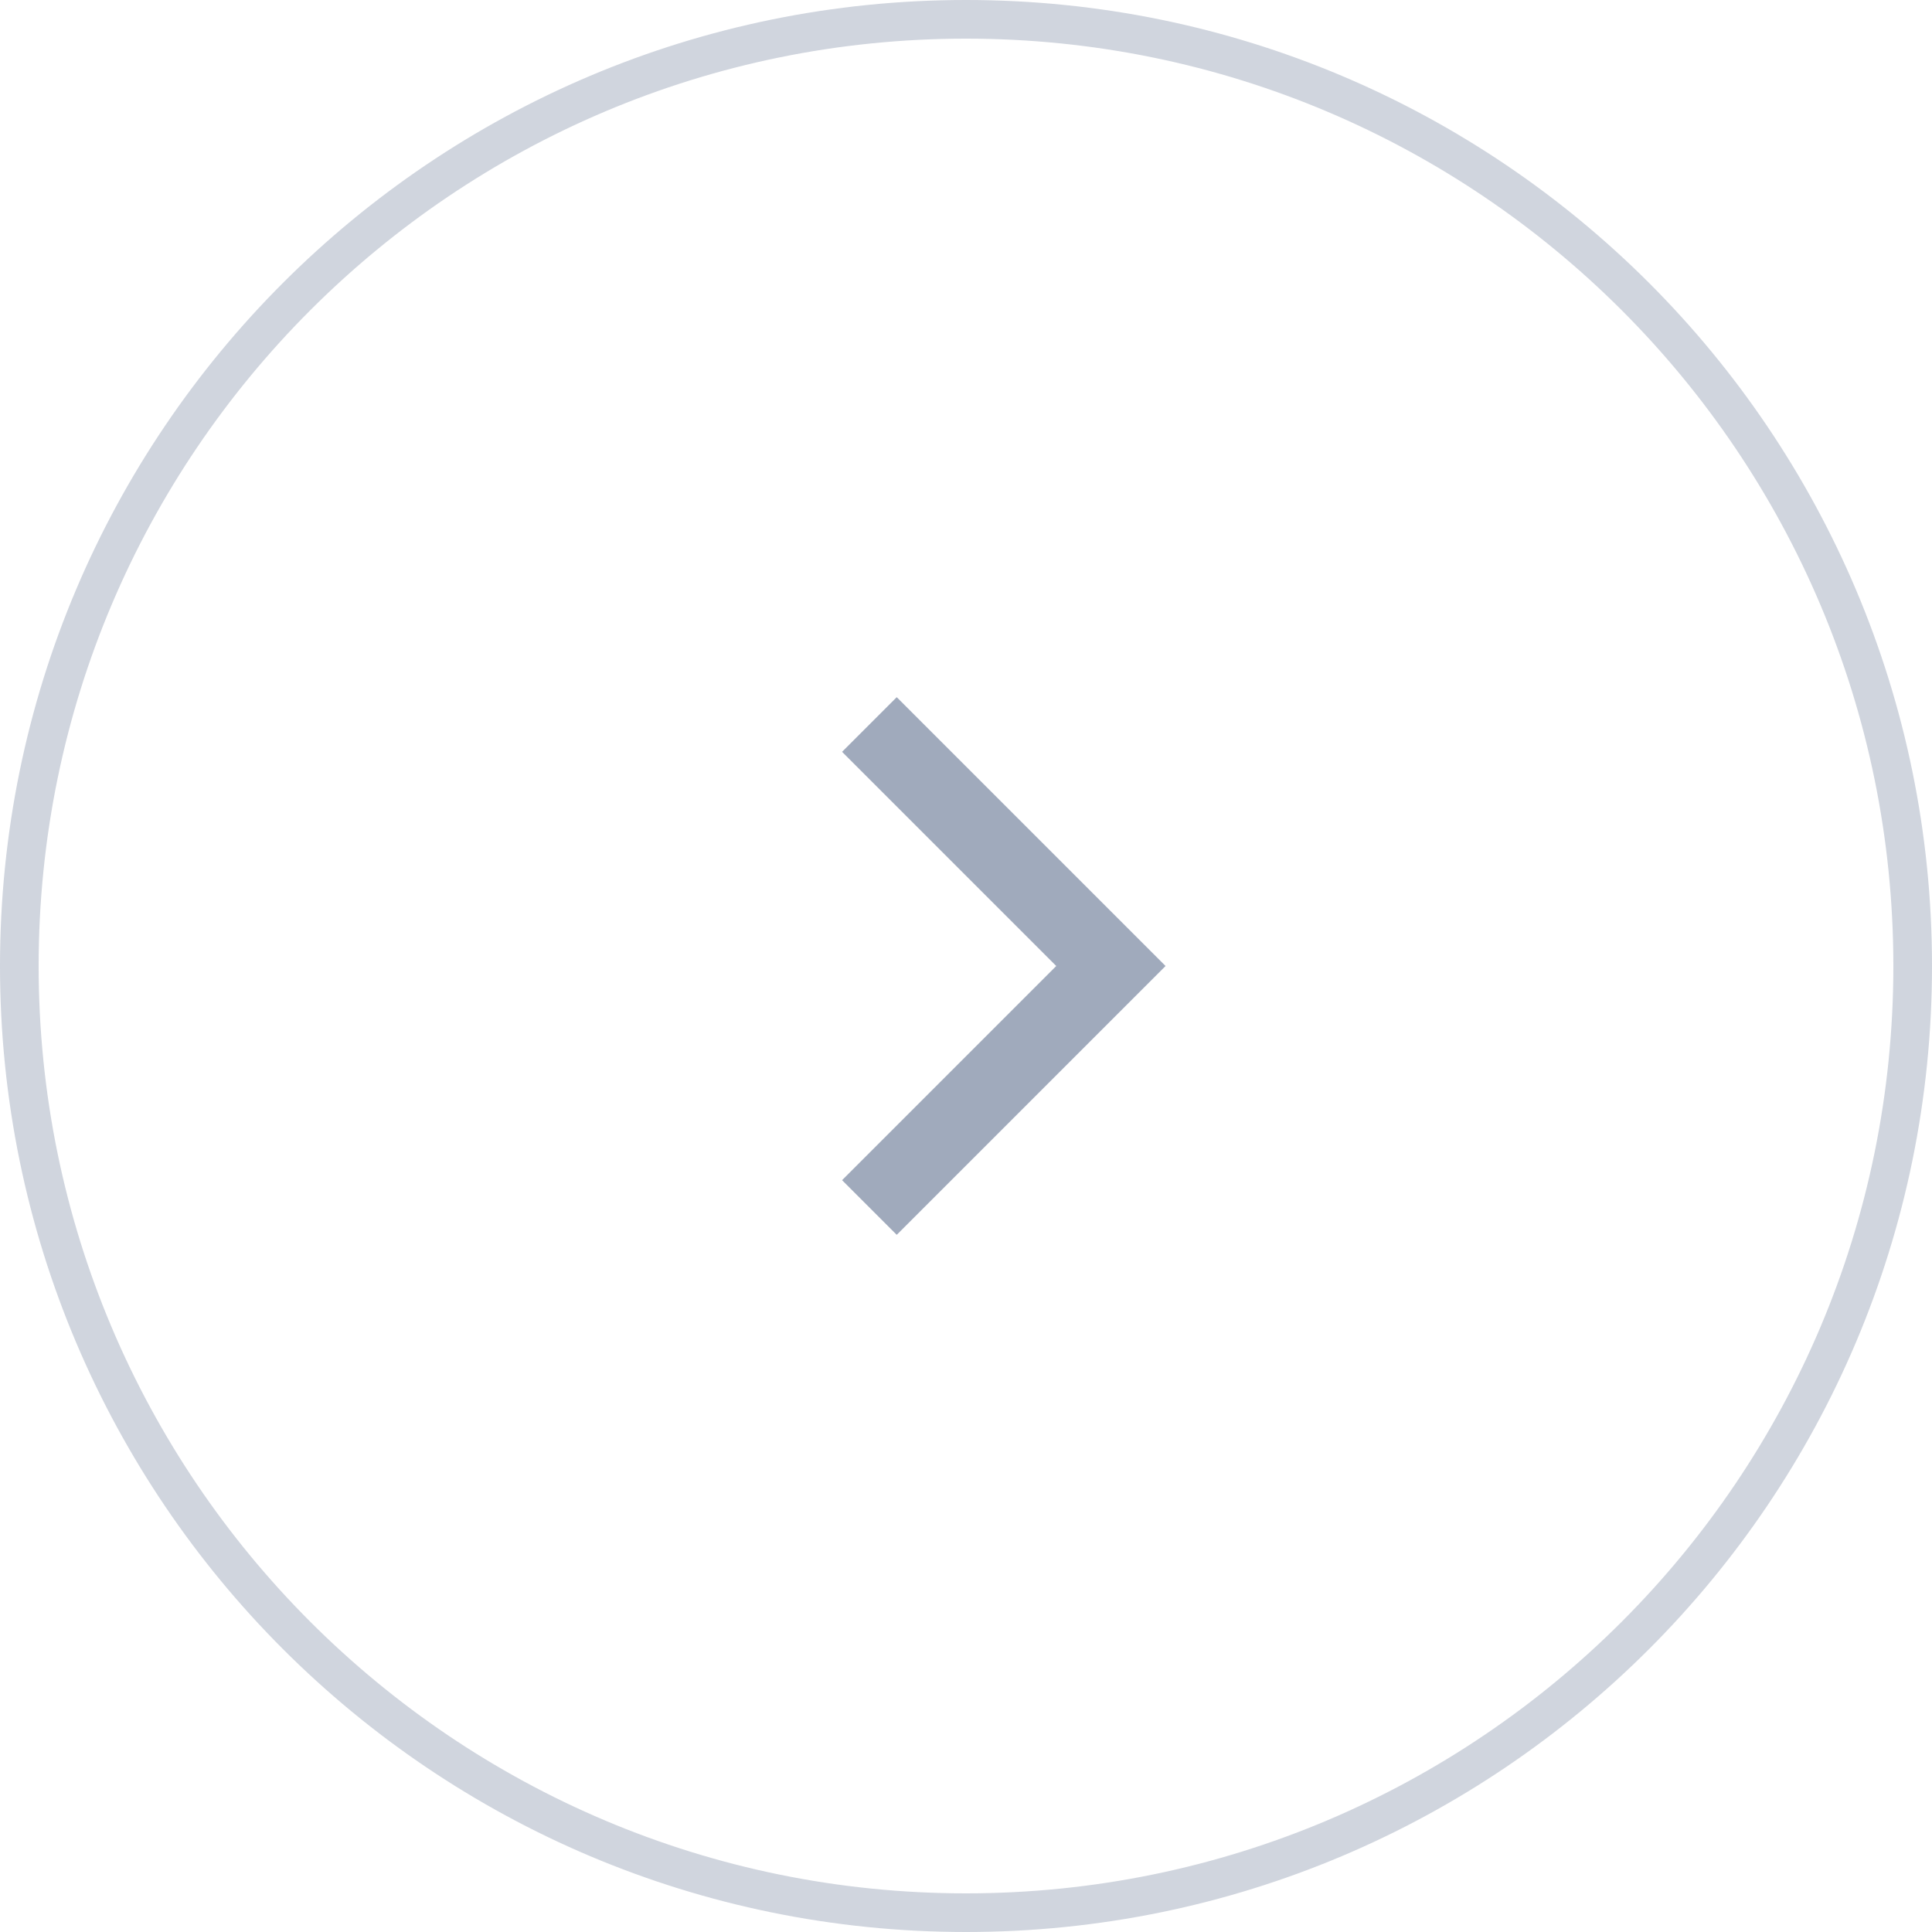
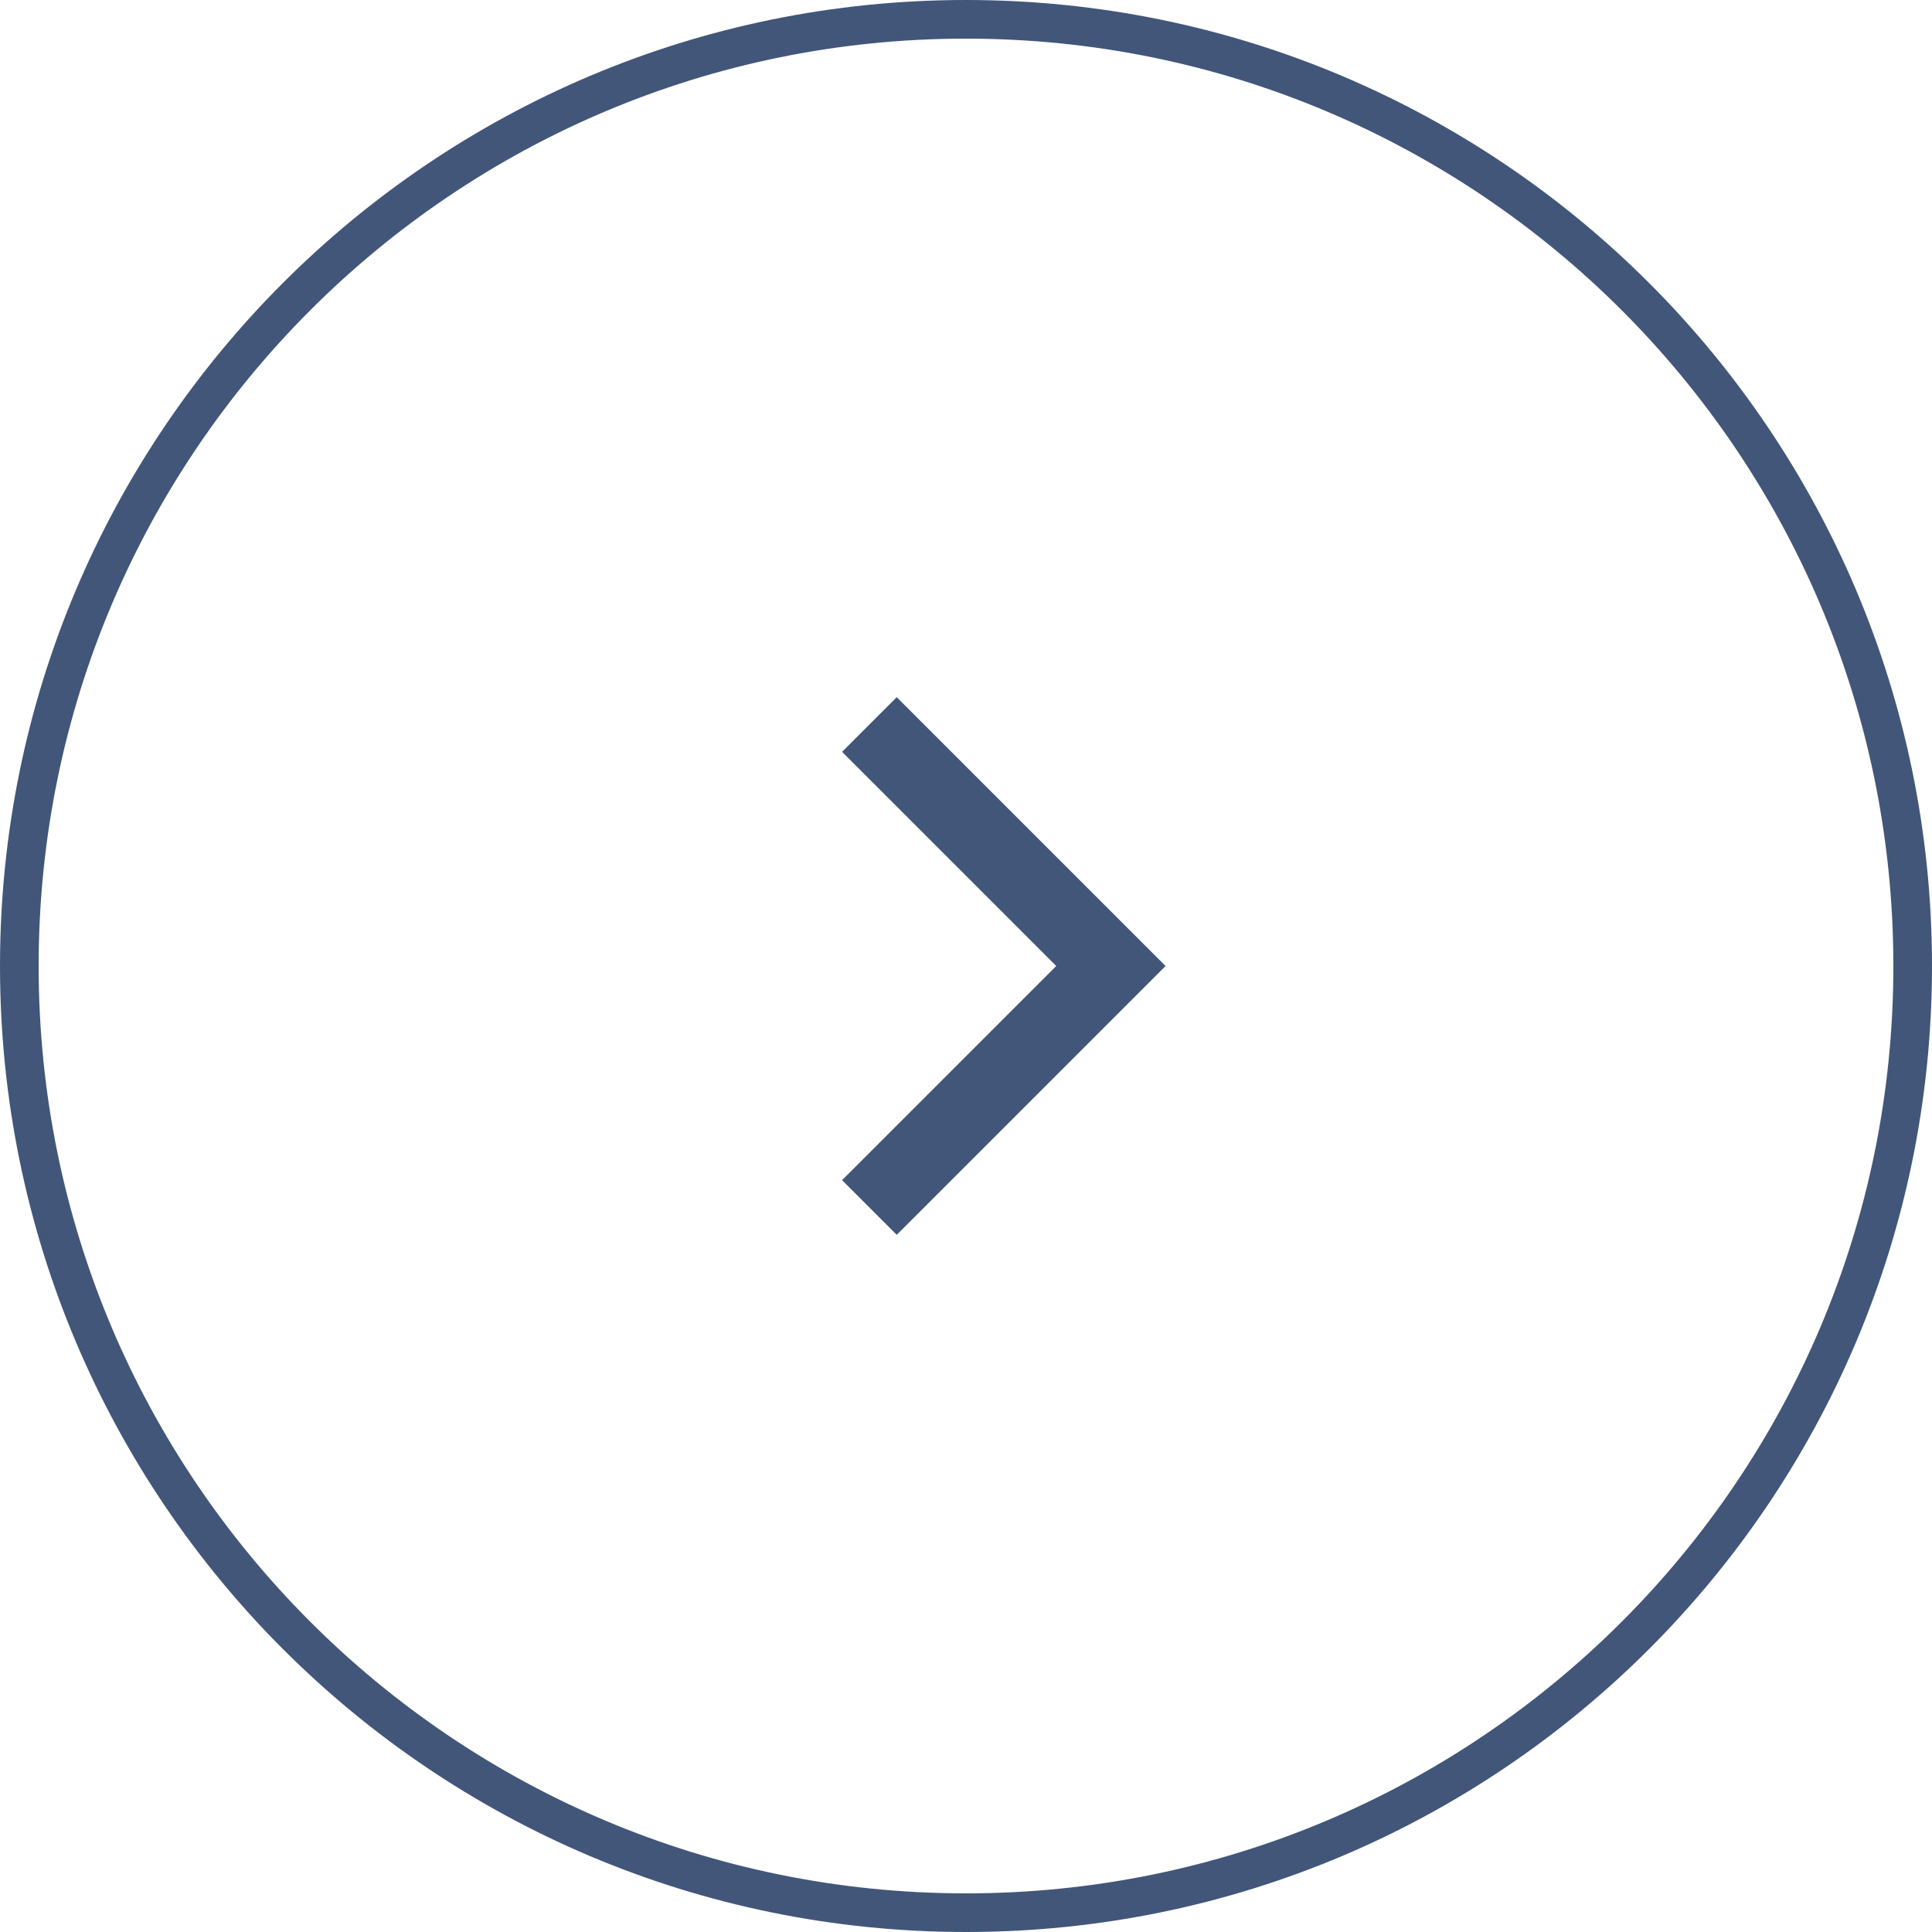
<svg xmlns="http://www.w3.org/2000/svg" width="50" height="50" viewBox="0 0 50 50" fill="none">
-   <g opacity="0.5">
-     <circle cx="25" cy="25" r="24.5" stroke="#42567A" stroke-opacity="0.5" />
-     <path d="M22.5 18.75L28.75 25L22.5 31.25" stroke="#42567A" stroke-width="2" />
-   </g>
+   <circle cx="25" cy="25" r="24.5" stroke="#42567A" />
+   <path d="M22.5 18.75L28.75 25L22.5 31.25" stroke="#42567A" stroke-width="2" />
</svg>
